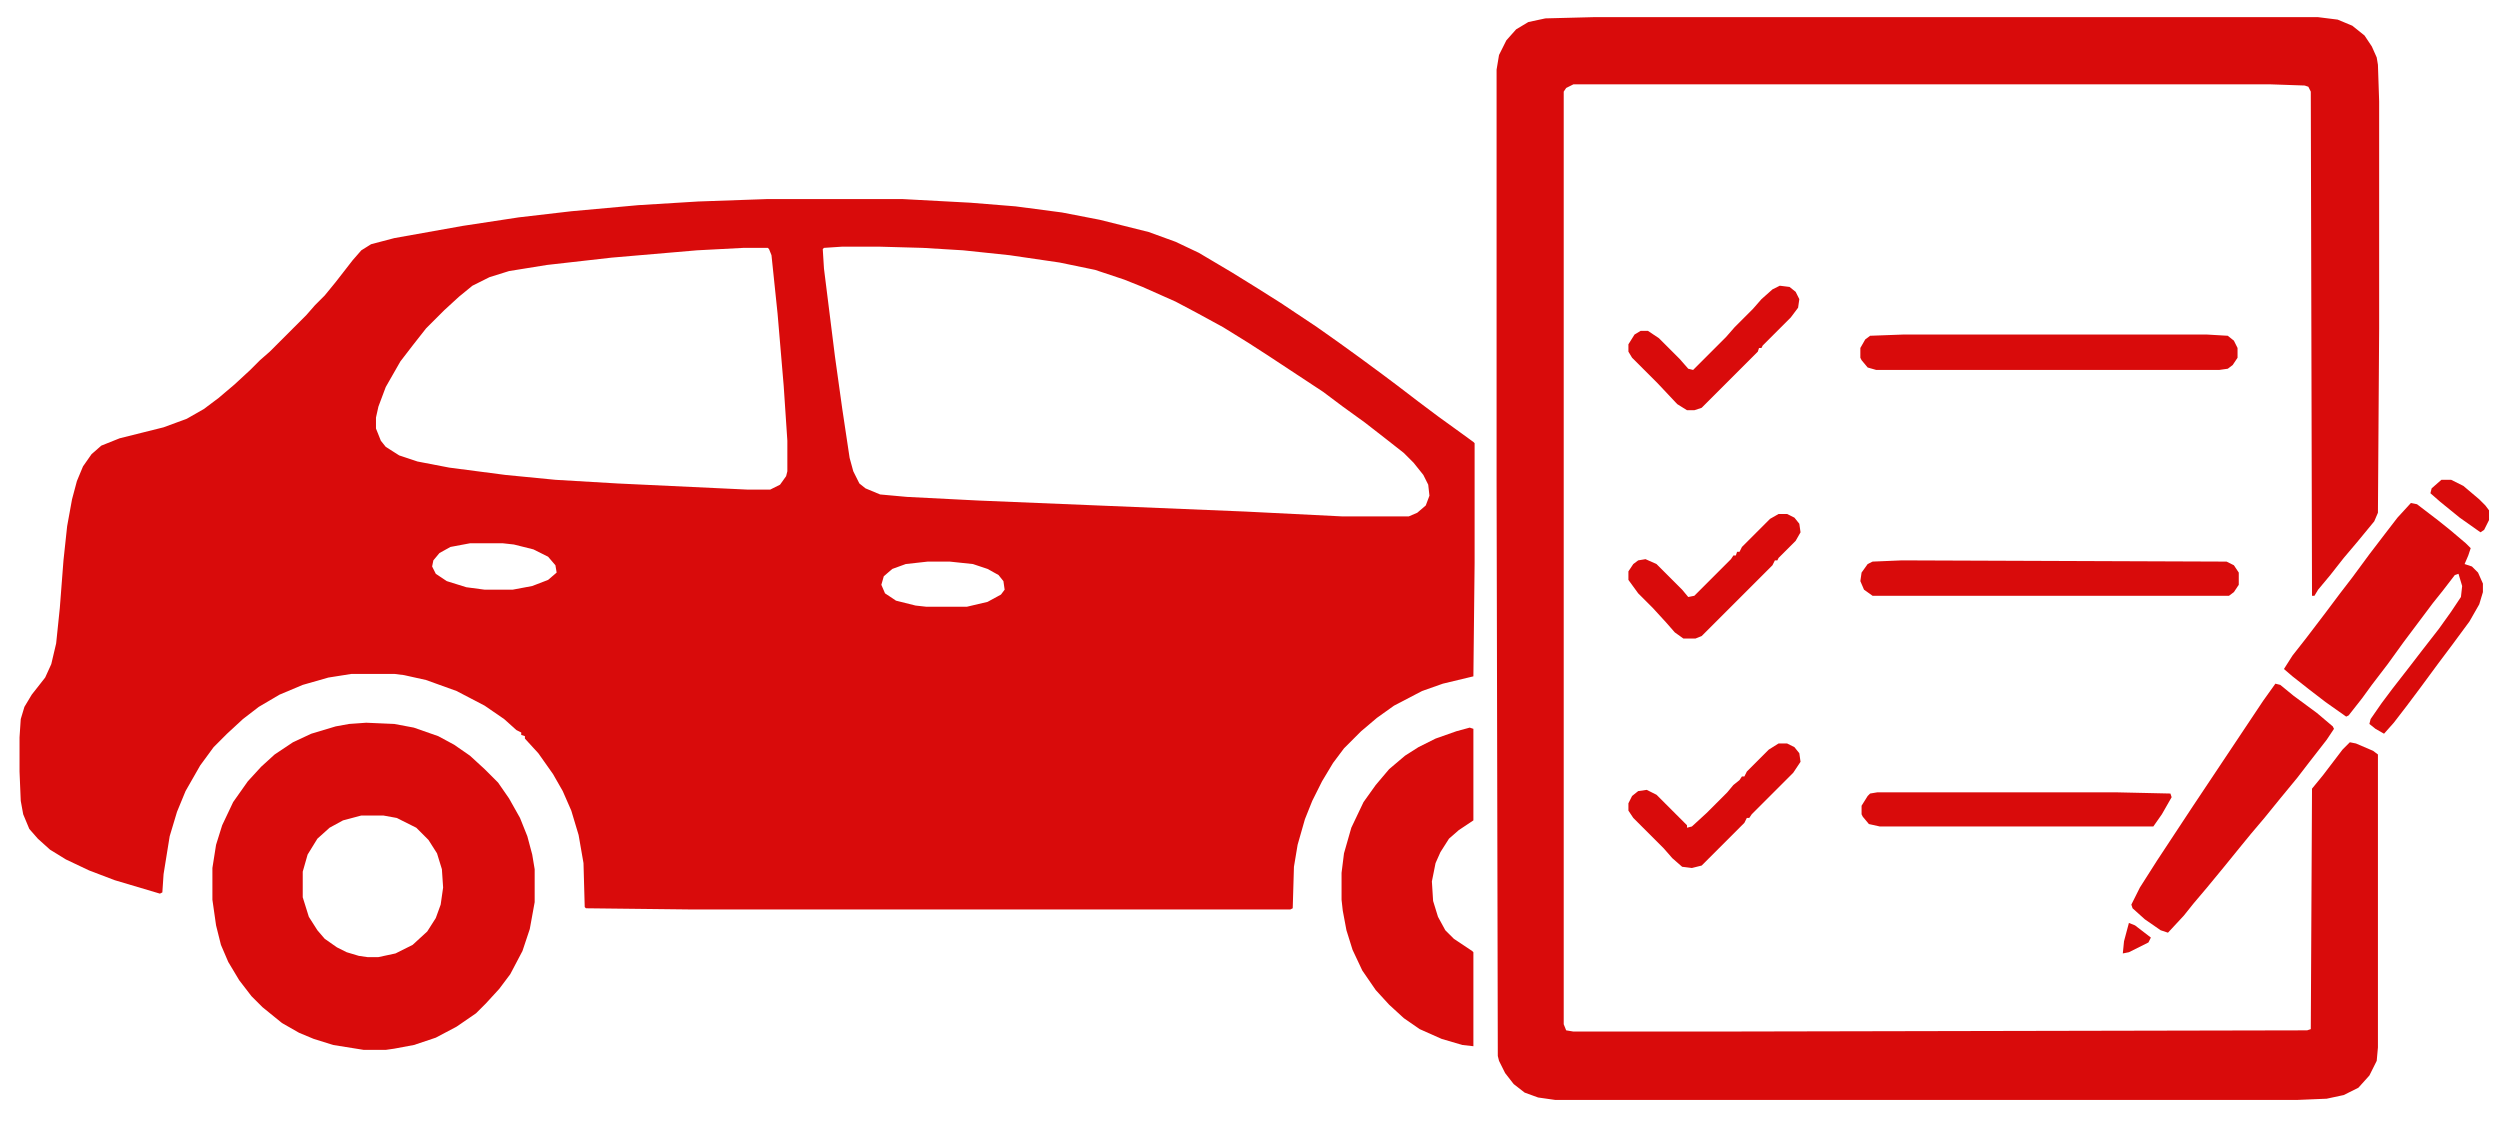
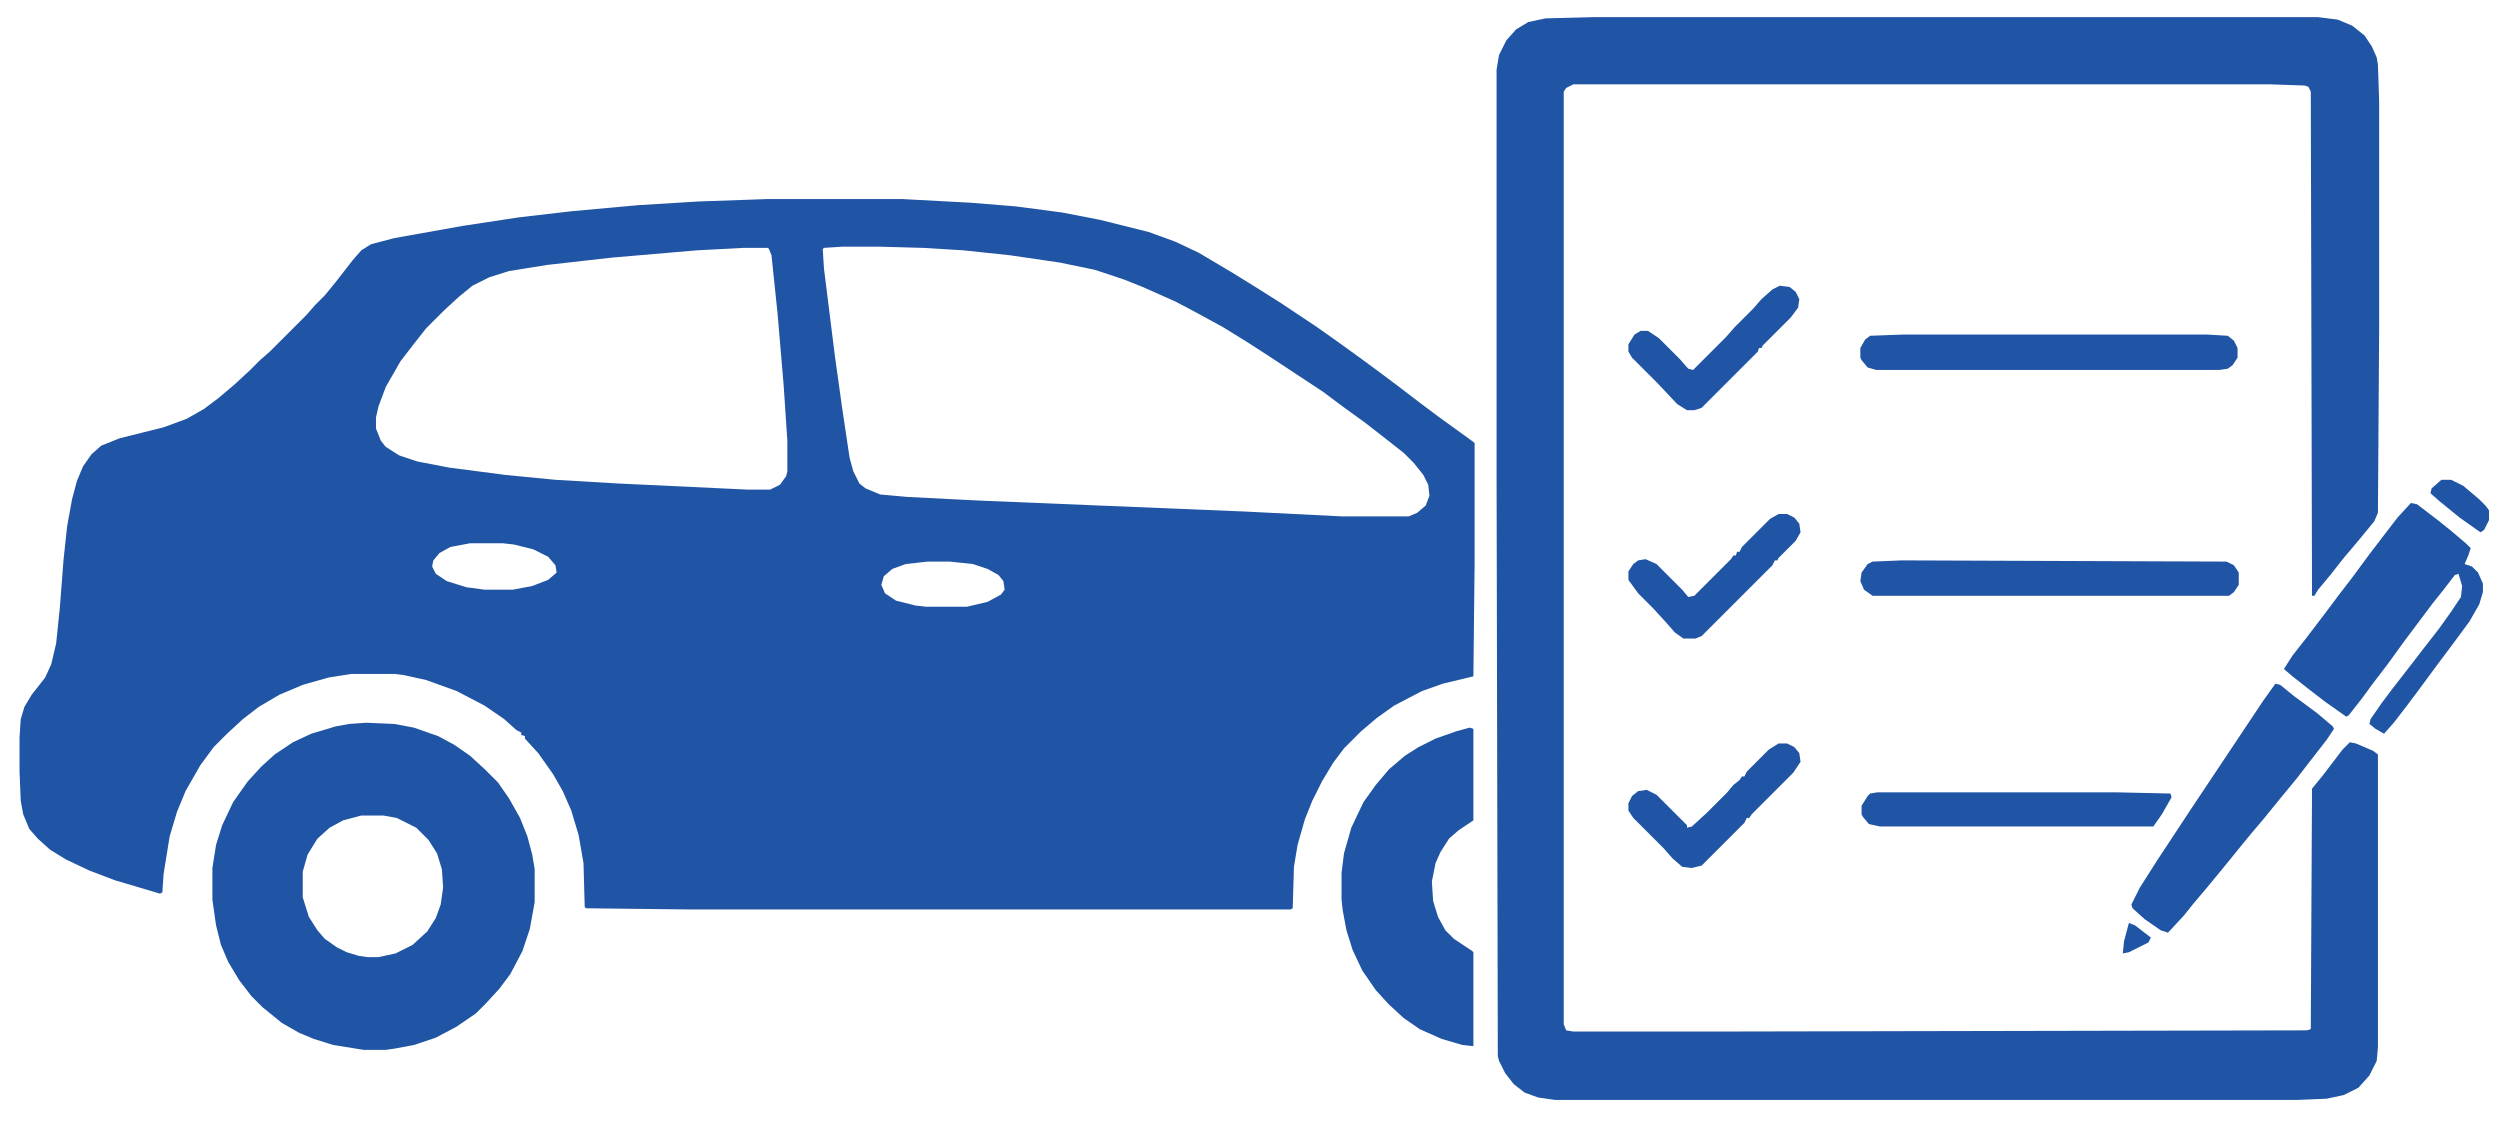
<svg xmlns="http://www.w3.org/2000/svg" version="1.1" viewBox="0 0 2048 925" width="611" height="276">
-   <path transform="translate(629,163)" d="m0 0h110l56 3 37 3 38 5 31 6 40 10 22 8 19 9 27 16 21 13 19 12 30 20 17 12 18 13 19 14 12 9 17 13 16 12 18 13 11 8 1 1v98l-1 93-25 6-17 6-23 12-14 10-13 11-14 14-9 12-9 15-8 16-6 15-6 21-3 18-1 34-2 1h-489l-88-1-1-1-1-36-4-23-6-20-7-16-8-14-12-17-11-12v-2l-3-1v-2l-4-2-10-9-16-11-23-12-25-9-18-4-8-1h-35l-19 3-21 6-19 8-17 10-13 10-13 12-11 11-11 15-12 21-7 17-6 20-5 31-1 15-2 1-37-11-21-8-19-9-13-8-10-9-7-8-5-12-2-11-1-24v-28l1-15 3-10 6-10 11-14 5-11 4-17 3-29 3-39 3-28 4-22 4-15 5-12 7-10 8-7 15-6 36-9 19-7 14-8 12-9 13-11 13-12 8-8 8-7 30-30 7-8 8-8 9-11 14-18 7-8 8-5 19-5 56-10 46-7 43-5 55-5 49-3zm61 39-15 1-1 1 1 16 9 72 6 43 6 40 3 11 5 10 5 4 12 5 22 2 59 3 218 9 80 4h54l7-3 7-6 3-8-1-9-4-8-8-10-8-8-14-11-18-14-18-13-16-12-44-29-17-11-21-13-22-12-17-9-27-12-15-6-24-8-29-6-41-6-38-4-33-2-36-1zm-81 1-38 2-70 6-53 6-31 5-16 5-14 7-11 9-12 11-15 15-11 14-10 13-12 21-6 16-2 9v9l4 10 4 5 11 7 15 5 26 5 46 6 41 4 51 3 106 5h19l8-4 5-7 1-4v-25l-3-45-5-59-5-48-2-5-1-1zm-224 242-16 3-9 5-5 6-1 5 3 6 9 6 16 5 15 2h23l16-3 13-5 7-6-1-6-6-7-12-6-16-4-9-1zm375 15-18 2-11 4-7 6-2 7 3 7 9 6 16 4 9 1h33l17-4 11-6 3-4-1-7-4-5-9-5-12-4-19-2z" fill="#D90B0B" />
-   <path transform="translate(1305,14)" d="m0 0h594l16 2 12 5 10 8 6 9 4 9 1 6 1 30v186l-1 151-3 7-14 17-11 13-11 14-10 12-3 5h-2l-1-413-2-4-3-1-29-1h-570l-6 3-2 3v764l2 5 6 1h111l490-1 3-1 1-197 9-11 16-21 6-6 5 1 14 6 4 3v240l-1 11-6 12-9 10-12 6-14 3-24 1h-608l-14-2-11-4-9-7-7-9-5-10-1-4-1-472v-336l2-12 6-12 8-9 10-6 14-3z" fill="#D90B0B" />
-   <path transform="translate(300,592)" d="m0 0 23 1 16 3 20 7 13 7 13 9 12 11 11 11 9 13 9 16 6 15 4 15 2 12v27l-4 22-6 18-10 19-9 12-11 12-8 8-16 11-17 9-18 6-16 3-7 1h-18l-25-4-16-5-12-5-14-8-16-13-9-9-10-13-9-15-6-14-4-16-3-21v-26l3-19 5-16 9-19 12-17 11-12 11-10 15-10 15-7 20-6 11-2zm-4 76-15 4-11 6-10 9-8 13-4 14v21l5 16 7 11 6 7 10 7 8 4 10 3 7 1h9l14-3 14-7 12-11 7-11 4-11 2-14-1-15-4-13-7-11-10-10-16-8-11-2z" fill="#D90B0B" />
-   <path transform="translate(1204,596)" d="m0 0 3 1v75l-12 8-8 7-7 11-4 9-3 15 1 16 4 13 6 11 7 7 15 10 1 1v77l-9-1-17-5-18-8-13-9-12-11-11-12-11-16-8-17-5-16-3-16-1-9v-22l2-16 6-21 10-21 10-14 11-13 13-11 11-7 14-7 17-6z" fill="#D90B0B" />
-   <path transform="translate(1975,412)" d="m0 0 5 1 17 13 10 8 13 11 4 4-2 6-3 7 6 2 5 5 4 9v7l-3 10-8 14-14 19-12 16-14 19-12 16-10 13-8 9-7-4-5-4 1-4 9-13 9-12 14-18 10-13 14-18 10-14 8-12 1-9-3-10-3 1-10 13-8 10-24 32-13 18-13 17-8 11-11 14-2 1-17-12-13-10-14-11-7-6 7-11 11-14 16-21 12-16 10-13 14-19 13-17 10-13z" fill="#D90B0B" />
-   <path transform="translate(1864,560)" d="m0 0 4 1 11 9 19 14 13 11 1 2-6 9-14 18-10 13-14 17-13 16-11 13-9 11-13 16-14 17-11 13-8 10-13 14-6-2-13-9-10-9-1-3 7-14 14-22 29-44 58-87z" fill="#D90B0B" />
-   <path transform="translate(1559,274)" d="m0 0h249l17 1 5 4 3 6v8l-4 6-4 3-7 1h-281l-7-2-5-6-1-2v-8l4-7 4-3z" fill="#D90B0B" />
-   <path transform="translate(1558,459)" d="m0 0 266 1 6 3 4 6v10l-4 6-4 3h-292l-7-5-3-7 1-7 5-7 4-2z" fill="#D90B0B" />
-   <path transform="translate(1538,649)" d="m0 0h195l45 1 1 3-8 14-7 10h-224l-9-2-5-6-1-2v-7l5-8 2-2z" fill="#D90B0B" />
-   <path transform="translate(1457,421)" d="m0 0h7l6 3 4 5 1 7-4 7-14 14-1 2h-2l-2 4-58 58-5 2h-10l-7-5-7-8-11-12-12-12-8-11v-7l4-6 4-3 6-1 9 4 21 21 5 6 5-1 30-30 2-3h2l1-3h2l2-4 23-23z" fill="#D90B0B" />
-   <path transform="translate(1457,609)" d="m0 0h7l6 3 4 5 1 7-6 9-34 34-2 3h-2l-2 4-35 35-8 2-8-1-8-7-7-8-25-25-4-6v-6l3-6 5-4 7-1 8 4 25 25v2l4-1 12-11 17-17 5-6 5-4 2-3h2l2-4 18-18z" fill="#D90B0B" />
-   <path transform="translate(1458,234)" d="m0 0 8 1 5 4 3 6-1 7-6 8-23 23-1 2h-2l-1 3-46 46-6 2h-6l-8-5-16-17-21-21-3-5v-6l5-8 5-3h6l9 6 17 17 7 8 4 1 27-27 7-8 15-15 7-8 9-8z" fill="#D90B0B" />
-   <path transform="translate(2e3 393)" d="m0 0h8l10 5 13 11 5 5 3 4v8l-4 8-3 2-17-12-16-13-8-7 1-4z" fill="#D90B0B" />
-   <path transform="translate(1744,756)" d="m0 0 5 2 13 10-2 4-16 8-5 1 1-10z" fill="#D90B0B" />
+   <path transform="translate(629,163)" d="m0 0h110l56 3 37 3 38 5 31 6 40 10 22 8 19 9 27 16 21 13 19 12 30 20 17 12 18 13 19 14 12 9 17 13 16 12 18 13 11 8 1 1v98l-1 93-25 6-17 6-23 12-14 10-13 11-14 14-9 12-9 15-8 16-6 15-6 21-3 18-1 34-2 1h-489l-88-1-1-1-1-36-4-23-6-20-7-16-8-14-12-17-11-12v-2l-3-1v-2l-4-2-10-9-16-11-23-12-25-9-18-4-8-1h-35l-19 3-21 6-19 8-17 10-13 10-13 12-11 11-11 15-12 21-7 17-6 20-5 31-1 15-2 1-37-11-21-8-19-9-13-8-10-9-7-8-5-12-2-11-1-24v-28l1-15 3-10 6-10 11-14 5-11 4-17 3-29 3-39 3-28 4-22 4-15 5-12 7-10 8-7 15-6 36-9 19-7 14-8 12-9 13-11 13-12 8-8 8-7 30-30 7-8 8-8 9-11 14-18 7-8 8-5 19-5 56-10 46-7 43-5 55-5 49-3zm61 39-15 1-1 1 1 16 9 72 6 43 6 40 3 11 5 10 5 4 12 5 22 2 59 3 218 9 80 4h54l7-3 7-6 3-8-1-9-4-8-8-10-8-8-14-11-18-14-18-13-16-12-44-29-17-11-21-13-22-12-17-9-27-12-15-6-24-8-29-6-41-6-38-4-33-2-36-1zm-81 1-38 2-70 6-53 6-31 5-16 5-14 7-11 9-12 11-15 15-11 14-10 13-12 21-6 16-2 9v9l4 10 4 5 11 7 15 5 26 5 46 6 41 4 51 3 106 5h19l8-4 5-7 1-4v-25l-3-45-5-59-5-48-2-5-1-1zm-224 242-16 3-9 5-5 6-1 5 3 6 9 6 16 5 15 2h23l16-3 13-5 7-6-1-6-6-7-12-6-16-4-9-1zm375 15-18 2-11 4-7 6-2 7 3 7 9 6 16 4 9 1h33l17-4 11-6 3-4-1-7-4-5-9-5-12-4-19-2z" fill="#2054A4" />
+   <path transform="translate(1305,14)" d="m0 0h594l16 2 12 5 10 8 6 9 4 9 1 6 1 30v186l-1 151-3 7-14 17-11 13-11 14-10 12-3 5h-2l-1-413-2-4-3-1-29-1h-570l-6 3-2 3v764l2 5 6 1h111l490-1 3-1 1-197 9-11 16-21 6-6 5 1 14 6 4 3v240l-1 11-6 12-9 10-12 6-14 3-24 1h-608l-14-2-11-4-9-7-7-9-5-10-1-4-1-472v-336l2-12 6-12 8-9 10-6 14-3z" fill="#2054A4" />
+   <path transform="translate(300,592)" d="m0 0 23 1 16 3 20 7 13 7 13 9 12 11 11 11 9 13 9 16 6 15 4 15 2 12v27l-4 22-6 18-10 19-9 12-11 12-8 8-16 11-17 9-18 6-16 3-7 1h-18l-25-4-16-5-12-5-14-8-16-13-9-9-10-13-9-15-6-14-4-16-3-21v-26l3-19 5-16 9-19 12-17 11-12 11-10 15-10 15-7 20-6 11-2zm-4 76-15 4-11 6-10 9-8 13-4 14v21l5 16 7 11 6 7 10 7 8 4 10 3 7 1h9l14-3 14-7 12-11 7-11 4-11 2-14-1-15-4-13-7-11-10-10-16-8-11-2z" fill="#2054A4" />
+   <path transform="translate(1204,596)" d="m0 0 3 1v75l-12 8-8 7-7 11-4 9-3 15 1 16 4 13 6 11 7 7 15 10 1 1v77l-9-1-17-5-18-8-13-9-12-11-11-12-11-16-8-17-5-16-3-16-1-9v-22l2-16 6-21 10-21 10-14 11-13 13-11 11-7 14-7 17-6z" fill="#2054A4" />
+   <path transform="translate(1975,412)" d="m0 0 5 1 17 13 10 8 13 11 4 4-2 6-3 7 6 2 5 5 4 9v7l-3 10-8 14-14 19-12 16-14 19-12 16-10 13-8 9-7-4-5-4 1-4 9-13 9-12 14-18 10-13 14-18 10-14 8-12 1-9-3-10-3 1-10 13-8 10-24 32-13 18-13 17-8 11-11 14-2 1-17-12-13-10-14-11-7-6 7-11 11-14 16-21 12-16 10-13 14-19 13-17 10-13z" fill="#2054A4" />
+   <path transform="translate(1864,560)" d="m0 0 4 1 11 9 19 14 13 11 1 2-6 9-14 18-10 13-14 17-13 16-11 13-9 11-13 16-14 17-11 13-8 10-13 14-6-2-13-9-10-9-1-3 7-14 14-22 29-44 58-87z" fill="#2054A4" />
+   <path transform="translate(1559,274)" d="m0 0h249l17 1 5 4 3 6v8l-4 6-4 3-7 1h-281l-7-2-5-6-1-2v-8l4-7 4-3z" fill="#2054A4" />
+   <path transform="translate(1558,459)" d="m0 0 266 1 6 3 4 6v10l-4 6-4 3h-292l-7-5-3-7 1-7 5-7 4-2z" fill="#2054A4" />
+   <path transform="translate(1538,649)" d="m0 0h195l45 1 1 3-8 14-7 10h-224l-9-2-5-6-1-2v-7l5-8 2-2z" fill="#2054A4" />
+   <path transform="translate(1457,421)" d="m0 0h7l6 3 4 5 1 7-4 7-14 14-1 2h-2l-2 4-58 58-5 2h-10l-7-5-7-8-11-12-12-12-8-11v-7l4-6 4-3 6-1 9 4 21 21 5 6 5-1 30-30 2-3h2l1-3h2l2-4 23-23z" fill="#2054A4" />
+   <path transform="translate(1457,609)" d="m0 0h7l6 3 4 5 1 7-6 9-34 34-2 3h-2l-2 4-35 35-8 2-8-1-8-7-7-8-25-25-4-6v-6l3-6 5-4 7-1 8 4 25 25v2l4-1 12-11 17-17 5-6 5-4 2-3h2l2-4 18-18z" fill="#2054A4" />
+   <path transform="translate(1458,234)" d="m0 0 8 1 5 4 3 6-1 7-6 8-23 23-1 2h-2l-1 3-46 46-6 2h-6l-8-5-16-17-21-21-3-5v-6l5-8 5-3h6l9 6 17 17 7 8 4 1 27-27 7-8 15-15 7-8 9-8z" fill="#2054A4" />
+   <path transform="translate(2e3 393)" d="m0 0h8l10 5 13 11 5 5 3 4v8l-4 8-3 2-17-12-16-13-8-7 1-4z" fill="#2054A4" />
+   <path transform="translate(1744,756)" d="m0 0 5 2 13 10-2 4-16 8-5 1 1-10z" fill="#2054A4" />
</svg>
